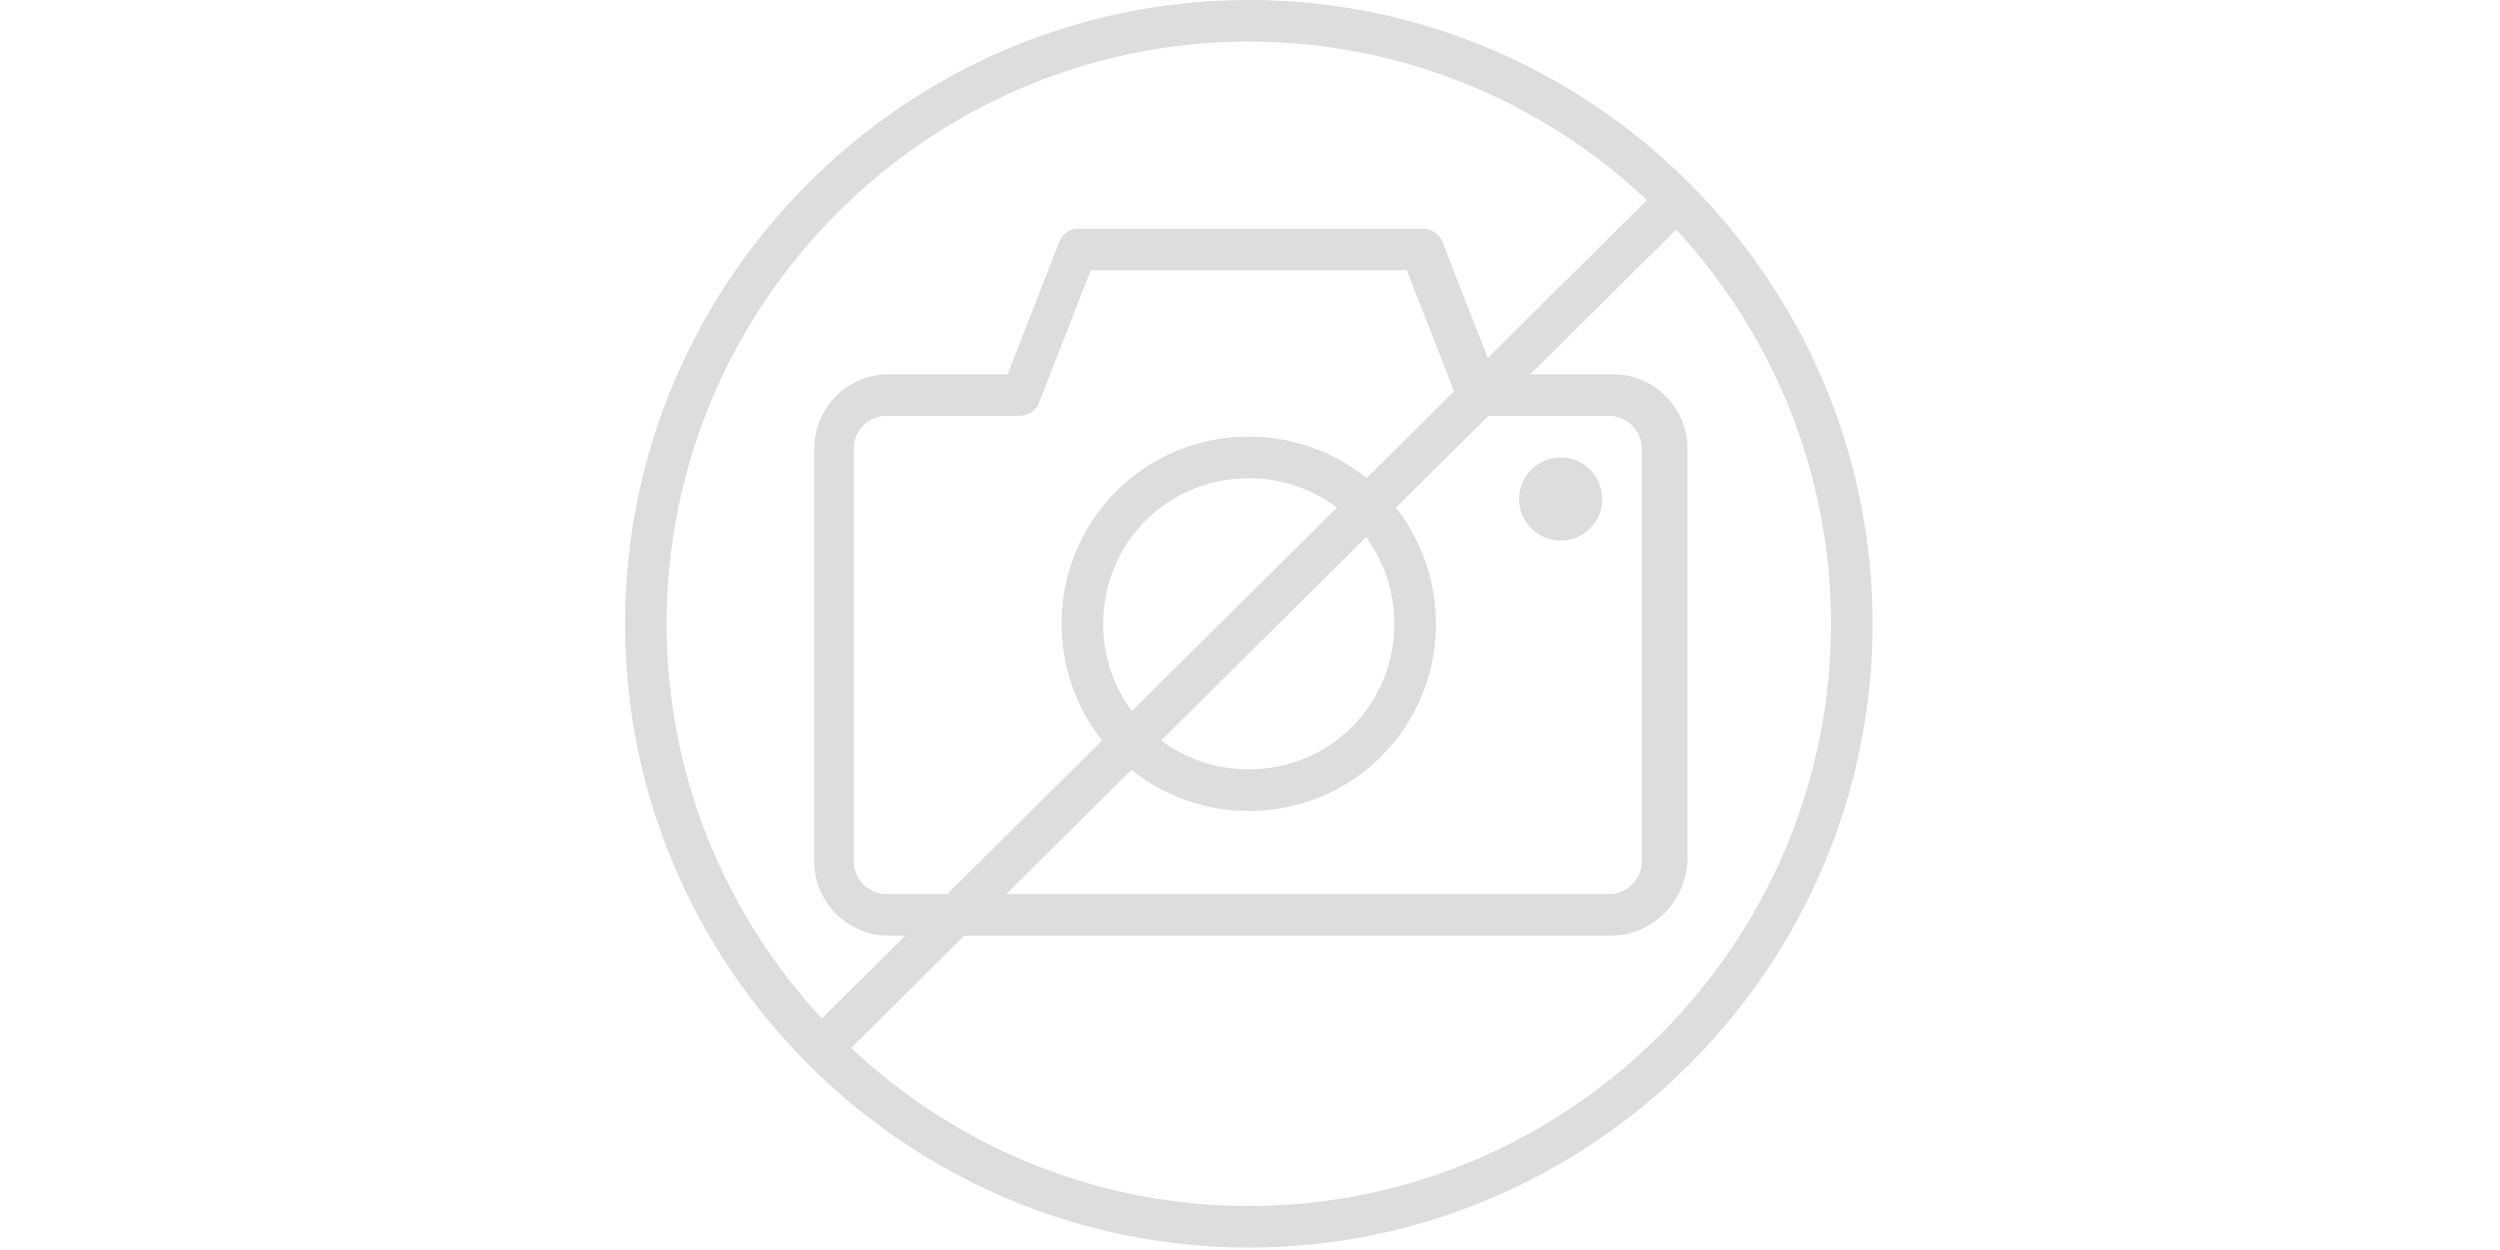
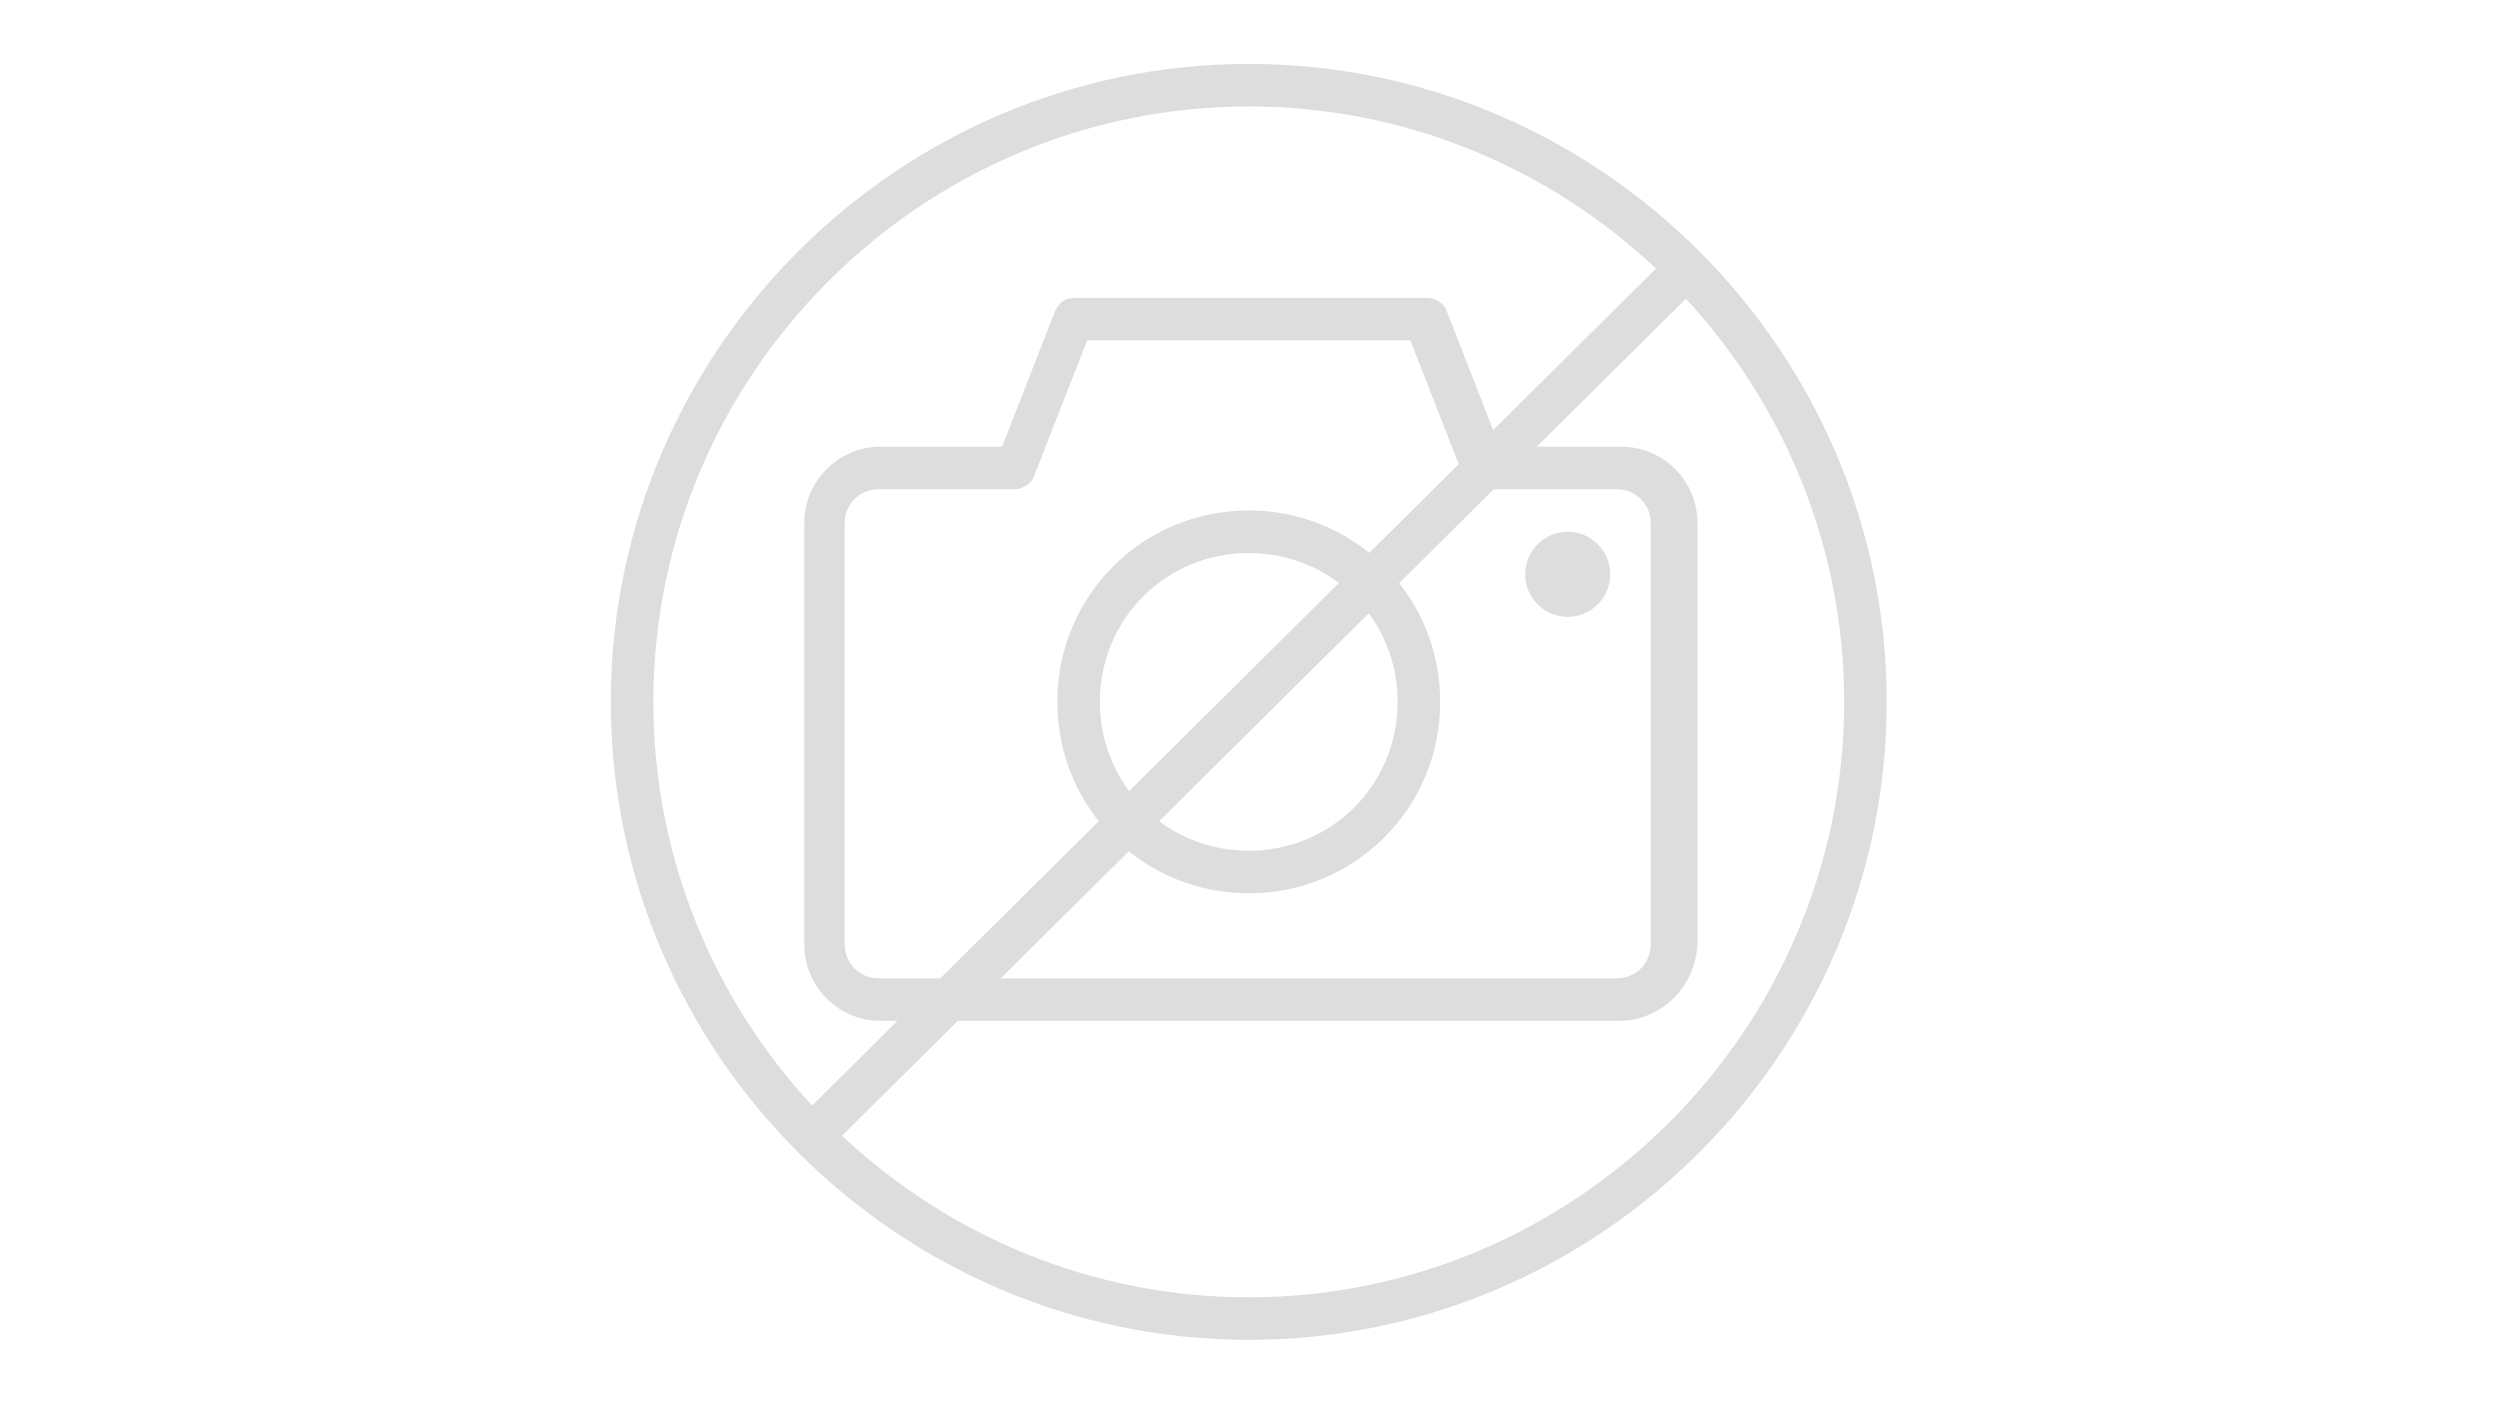
- <svg xmlns="http://www.w3.org/2000/svg" width="400" height="200" viewBox="0 0 200 200" fill="#ddd">
+ <svg xmlns="http://www.w3.org/2000/svg" width="160" height="90" viewBox="-10 -10 220 220" fill="#ddd">
  <path d="M99.806 0C44.912 0 0 44.912 0 99.806s44.912 99.806 99.806 99.806S199.612 154.7 199.612 99.806 154.698 0 99.806 0m0 6.656c24.58 0 47.018 9.654 63.708 25.354l-25.47 25.264 -7.298 -18.678c-0.332 -0.998 -1.664 -1.996 -2.994 -1.996H72.526q-2 -0.002 -2.994 1.996l-8.32 21.29H42.25a11.93 11.93 0 0 0 -11.978 11.978v65.87A11.93 11.93 0 0 0 42.25 149.708h2.596L31.49 162.956c-15.394 -16.632 -24.834 -38.842 -24.834 -63.15 0 -51.232 41.918 -93.15 93.15 -93.15m23.286 93.15c0 12.974 -10.312 23.286 -23.286 23.286 -5.286 0 -10.132 -1.712 -14.02 -4.62l32.798 -32.53a23.3 23.3 0 0 1 4.506 13.862m-46.574 0c0 -12.974 10.312 -23.286 23.286 -23.286 5.33 0 10.202 1.74 14.106 4.688l-32.818 32.552a23.28 23.28 0 0 1 -4.574 -13.952m42.144 -23.314a29.86 29.86 0 0 0 -18.856 -6.628 29.82 29.82 0 0 0 -29.942 29.942c0 7.084 2.42 13.558 6.476 18.668l-24.786 24.58H41.918a5.252 5.252 0 0 1 -5.322 -5.322V71.86a5.252 5.252 0 0 1 5.322 -5.322h21.29c1.332 0 2.662 -0.998 2.994 -1.996l8.32 -21.296h50.564l7.568 19.368zm-37.626 46.694a29.86 29.86 0 0 0 18.772 6.56 29.82 29.82 0 0 0 29.942 -29.942c0 -7.044 -2.394 -13.484 -6.408 -18.58l14.81 -14.686h19.214a5.252 5.252 0 0 1 5.322 5.322v65.87a5.252 5.252 0 0 1 -5.322 5.322H61zm18.772 69.77c-24.542 0 -46.948 -9.622 -63.628 -25.278l18.116 -17.97h103.4c6.656 0 11.978 -5.322 12.308 -11.978V71.86a11.925 11.925 0 0 0 -11.978 -11.978h-13.166l23.342 -23.15c15.346 16.624 24.758 38.804 24.758 63.074 0 51.232 -41.918 93.15 -93.15 93.15" />
  <path d="M149.708 73.188c-3.662 0 -6.656 2.994 -6.656 6.656S146.046 86.5 149.708 86.5s6.656 -2.994 6.656 -6.656 -2.994 -6.656 -6.656 -6.656" />
</svg>
